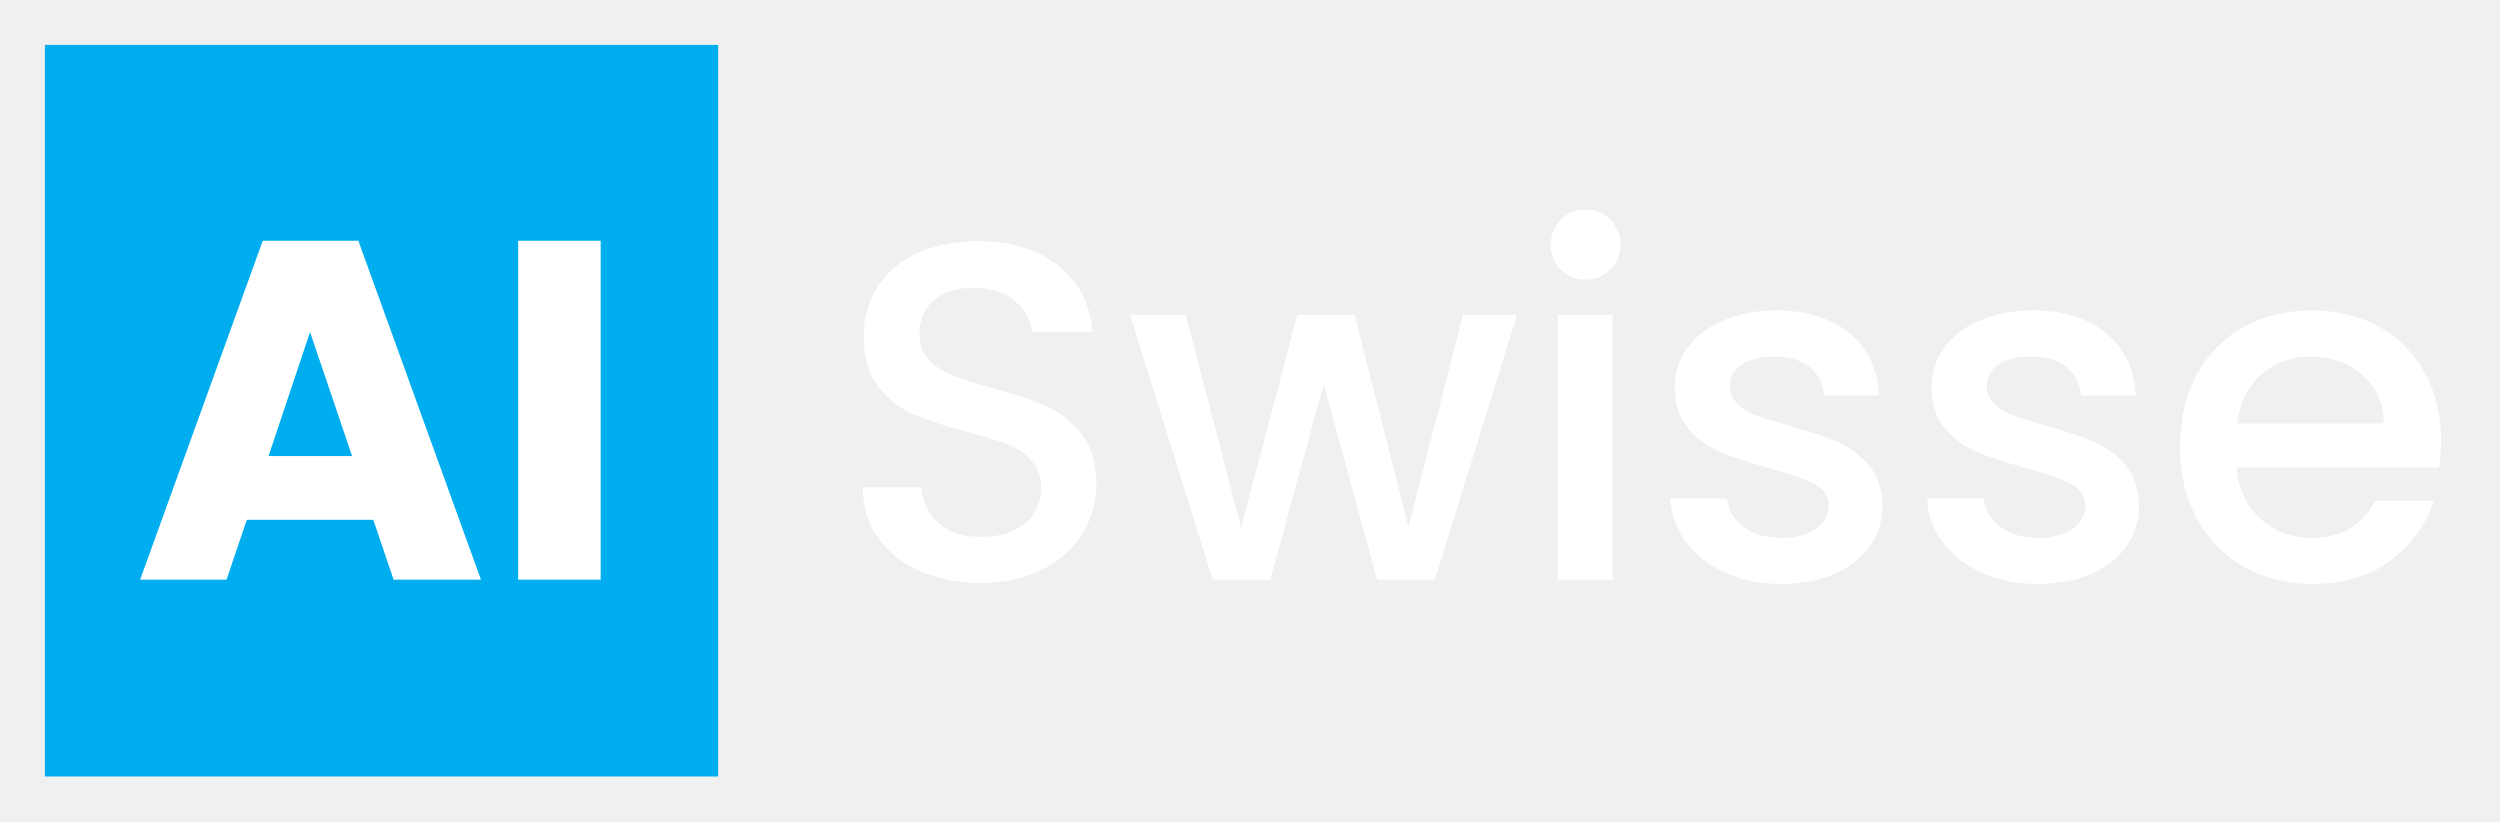
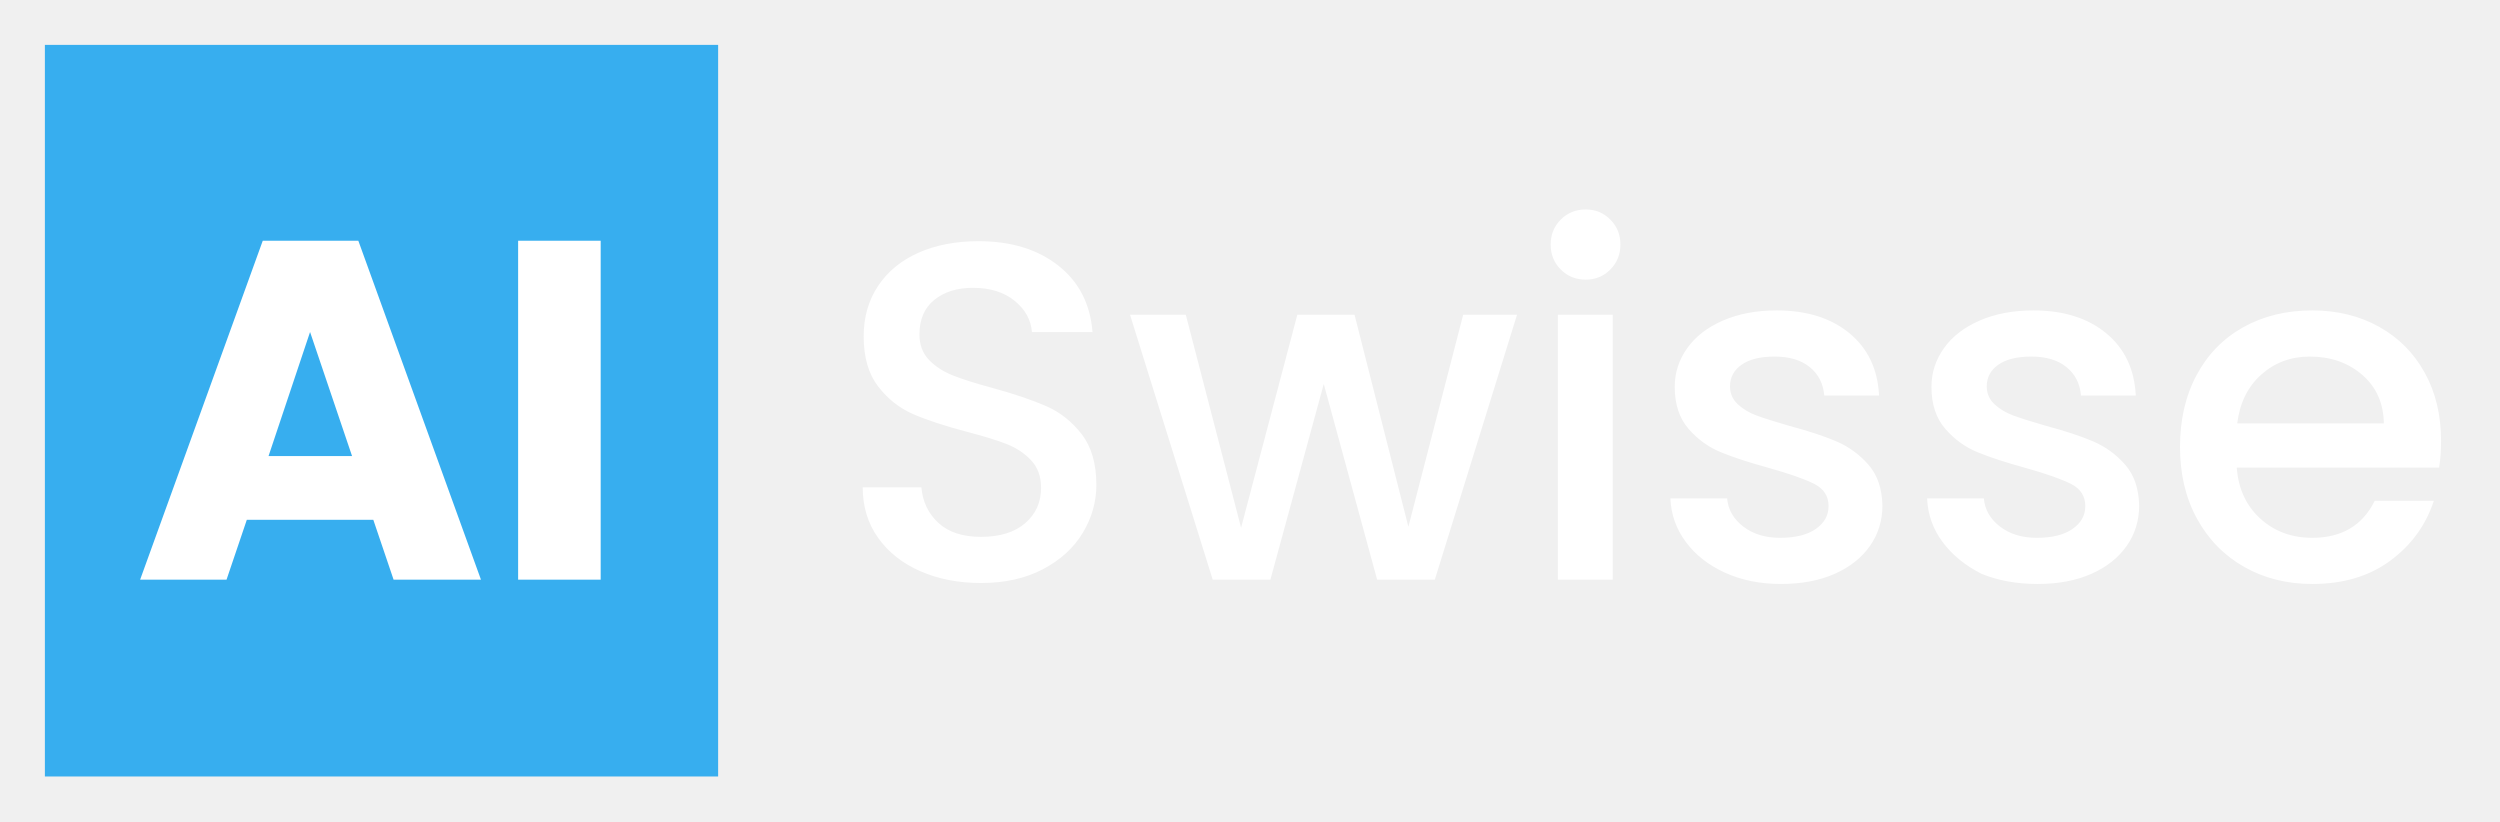
<svg xmlns="http://www.w3.org/2000/svg" viewBox="0 0 1114 366" role="img" aria-label="AI-Swisse">
-   <rect x="20" y="20" width="300" height="326" fill="#00AEEF" />
+   <rect x="20" y="20" width="300" height="326" fill="#37AEEF" />
  <path d="M166.343 231.616H109.983L100.948 258.291H62.442L117.081 107.279H159.674L214.314 258.291H175.378ZM156.878 203.221 138.163 147.936 119.663 203.221Z M267.663 107.279V258.291H230.878V107.279Z" fill="#ffffff" />
-   <path d="M384.425 217.159H410.561Q411.418 226.799 418.166 233.012Q424.914 239.224 437.125 239.224Q449.765 239.224 456.835 233.119Q463.904 227.013 463.904 217.373Q463.904 209.875 459.512 205.162Q455.121 200.449 448.587 197.878Q442.053 195.307 430.484 192.308Q415.917 188.452 406.812 184.489Q397.707 180.526 391.281 172.171Q384.854 163.816 384.854 149.891Q384.854 137.037 391.281 127.397Q397.707 117.757 409.276 112.615Q420.844 107.474 436.054 107.474Q457.691 107.474 471.509 118.292Q485.327 129.111 486.827 147.963H459.834Q459.191 139.822 452.121 134.038Q445.052 128.254 433.484 128.254Q422.986 128.254 416.345 133.61Q409.704 138.965 409.704 149.034Q409.704 155.889 413.882 160.281Q418.059 164.673 424.486 167.244Q430.913 169.814 442.053 172.813Q456.835 176.884 466.153 180.954Q475.472 185.025 482.006 193.487Q488.54 201.949 488.54 216.088Q488.54 227.442 482.435 237.511Q476.329 247.579 464.654 253.685Q452.978 259.79 437.125 259.79Q422.129 259.79 410.133 254.542Q398.136 249.293 391.281 239.653Q384.425 230.013 384.425 217.159Z M675.99 140.251 639.357 258.291H613.65L589.87 171.1L566.091 258.291H540.384L503.536 140.251H528.387L553.023 235.154L578.088 140.251H603.581L627.575 234.726L651.997 140.251Z M690.986 108.973Q690.986 102.332 695.485 97.833Q699.984 93.335 706.625 93.335Q713.052 93.335 717.551 97.833Q722.049 102.332 722.049 108.973Q722.049 115.614 717.551 120.113Q713.052 124.612 706.625 124.612Q699.984 124.612 695.485 120.113Q690.986 115.614 690.986 108.973ZM718.622 140.251V258.291H694.2V140.251Z M744.329 222.086H769.608Q770.251 229.584 776.785 234.618Q783.319 239.653 793.173 239.653Q803.456 239.653 809.133 235.69Q814.81 231.726 814.81 225.514Q814.81 218.873 808.491 215.659Q802.171 212.446 788.46 208.59Q775.178 204.948 766.823 201.52Q758.468 198.092 752.363 191.023Q746.257 183.953 746.257 172.385Q746.257 162.959 751.827 155.14Q757.397 147.32 767.787 142.821Q778.177 138.323 791.674 138.323Q811.811 138.323 824.129 148.499Q836.448 158.674 837.304 176.241H812.882Q812.24 168.315 806.456 163.602Q800.671 158.889 790.817 158.889Q781.177 158.889 776.035 162.531Q770.894 166.172 770.894 172.171Q770.894 176.884 774.321 180.097Q777.749 183.311 782.676 185.132Q787.603 186.953 797.244 189.738Q810.097 193.165 818.345 196.7Q826.593 200.235 832.591 207.09Q838.59 213.945 838.804 225.299Q838.804 235.368 833.234 243.295Q827.664 251.221 817.488 255.72Q807.312 260.219 793.602 260.219Q779.677 260.219 768.644 255.184Q757.611 250.15 751.185 241.474Q744.758 232.797 744.329 222.086Z M858.727 222.086H884.006Q884.649 229.584 891.183 234.618Q897.717 239.653 907.571 239.653Q917.854 239.653 923.531 235.69Q929.209 231.726 929.209 225.514Q929.209 218.873 922.889 215.659Q916.569 212.446 902.858 208.59Q889.576 204.948 881.221 201.52Q872.866 198.092 866.761 191.023Q860.655 183.953 860.655 172.385Q860.655 162.959 866.225 155.14Q871.795 147.32 882.185 142.821Q892.575 138.323 906.072 138.323Q926.209 138.323 938.527 148.499Q950.846 158.674 951.703 176.241H927.28Q926.638 168.315 920.854 163.602Q915.069 158.889 905.215 158.889Q895.575 158.889 890.433 162.531Q885.292 166.172 885.292 172.171Q885.292 176.884 888.719 180.097Q892.147 183.311 897.074 185.132Q902.001 186.953 911.642 189.738Q924.495 193.165 932.743 196.7Q940.991 200.235 946.989 207.09Q952.988 213.945 953.202 225.299Q953.202 235.368 947.632 243.295Q942.062 251.221 931.886 255.72Q921.711 260.219 908 260.219Q894.075 260.219 883.042 255.184Q872.009 250.15 865.583 241.474Q859.156 232.797 858.727 222.086Z M1086.881 208.375H996.691Q997.762 222.515 1007.188 231.084Q1016.614 239.653 1030.324 239.653Q1050.033 239.653 1058.174 223.157H1084.524Q1079.169 239.439 1065.137 249.829Q1051.105 260.219 1030.324 260.219Q1013.4 260.219 1000.011 252.614Q986.622 245.009 979.017 231.191Q971.412 217.373 971.412 199.164Q971.412 180.954 978.802 167.136Q986.193 153.319 999.583 145.821Q1012.972 138.323 1030.324 138.323Q1047.034 138.323 1060.102 145.606Q1073.17 152.89 1080.454 166.065Q1087.738 179.24 1087.738 196.379Q1087.738 203.02 1086.881 208.375ZM1062.244 188.666Q1062.03 175.17 1052.604 167.029Q1043.178 158.889 1029.253 158.889Q1016.614 158.889 1007.616 166.922Q998.619 174.956 996.905 188.666Z" fill="#ffffff" />
+   <path d="M384.425 217.159H410.561Q411.418 226.799 418.166 233.012Q424.914 239.224 437.125 239.224Q449.765 239.224 456.835 233.119Q463.904 227.013 463.904 217.373Q463.904 209.875 459.512 205.162Q455.121 200.449 448.587 197.878Q442.053 195.307 430.484 192.308Q415.917 188.452 406.812 184.489Q397.707 180.526 391.281 172.171Q384.854 163.816 384.854 149.891Q384.854 137.037 391.281 127.397Q397.707 117.757 409.276 112.615Q420.844 107.474 436.054 107.474Q457.691 107.474 471.509 118.292Q485.327 129.111 486.827 147.963H459.834Q459.191 139.822 452.121 134.038Q445.052 128.254 433.484 128.254Q422.986 128.254 416.345 133.61Q409.704 138.965 409.704 149.034Q409.704 155.889 413.882 160.281Q418.059 164.673 424.486 167.244Q430.913 169.814 442.053 172.813Q456.835 176.884 466.153 180.954Q475.472 185.025 482.006 193.487Q488.54 201.949 488.54 216.088Q488.54 227.442 482.435 237.511Q476.329 247.579 464.654 253.685Q452.978 259.79 437.125 259.79Q422.129 259.79 410.133 254.542Q398.136 249.293 391.281 239.653Q384.425 230.013 384.425 217.159Z M675.99 140.251 639.357 258.291H613.65L589.87 171.1L566.091 258.291H540.384L503.536 140.251H528.387L553.023 235.154L578.088 140.251H603.581L627.575 234.726L651.997 140.251Z M690.986 108.973Q690.986 102.332 695.485 97.833Q699.984 93.335 706.625 93.335Q713.052 93.335 717.551 97.833Q722.049 102.332 722.049 108.973Q722.049 115.614 717.551 120.113Q713.052 124.612 706.625 124.612Q699.984 124.612 695.485 120.113Q690.986 115.614 690.986 108.973ZM718.622 140.251V258.291H694.2V140.251Z M744.329 222.086H769.608Q770.251 229.584 776.785 234.618Q783.319 239.653 793.173 239.653Q803.456 239.653 809.133 235.69Q814.81 231.726 814.81 225.514Q814.81 218.873 808.491 215.659Q802.171 212.446 788.46 208.59Q775.178 204.948 766.823 201.52Q758.468 198.092 752.363 191.023Q746.257 183.953 746.257 172.385Q746.257 162.959 751.827 155.14Q757.397 147.32 767.787 142.821Q778.177 138.323 791.674 138.323Q811.811 138.323 824.129 148.499Q836.448 158.674 837.304 176.241H812.882Q812.24 168.315 806.456 163.602Q800.671 158.889 790.817 158.889Q781.177 158.889 776.035 162.531Q770.894 166.172 770.894 172.171Q770.894 176.884 774.321 180.097Q777.749 183.311 782.676 185.132Q787.603 186.953 797.244 189.738Q810.097 193.165 818.345 196.7Q826.593 200.235 832.591 207.09Q838.59 213.945 838.804 225.299Q838.804 235.368 833.234 243.295Q827.664 251.221 817.488 255.72Q807.312 260.219 793.602 260.219Q779.677 260.219 768.644 255.184Q757.611 250.15 751.185 241.474Q744.758 232.797 744.329 222.086Z M858.727 222.086H884.006Q884.649 229.584 891.183 234.618Q897.717 239.653 907.571 239.653Q917.854 239.653 923.531 235.69Q929.209 231.726 929.209 225.514Q929.209 218.873 922.889 215.659Q916.569 212.446 902.858 208.59Q889.576 204.948 881.221 201.52Q872.866 198.092 866.761 191.023Q860.655 183.953 860.655 172.385Q860.655 162.959 866.225 155.14Q871.795 147.32 882.185 142.821Q892.575 138.323 906.072 138.323Q926.209 138.323 938.527 148.499Q950.846 158.674 951.703 176.241H927.28Q926.638 168.315 920.854 163.602Q915.069 158.889 905.215 158.889Q895.575 158.889 890.433 162.531Q885.292 166.172 885.292 172.171Q885.292 176.884 888.719 180.097Q892.147 183.311 897.074 185.132Q902.001 186.953 911.642 189.738Q924.495 193.165 932.743 196.7Q940.991 200.235 946.989 207.09Q952.988 213.945 953.202 225.299Q953.202 235.368 947.632 243.295Q942.062 251.221 931.886 255.72Q921.711 260.219 908 260.219Q894.075 260.219 883.042 255.72Q872.009 250.15 865.583 241.474Q859.156 232.797 858.727 222.086Z M1086.881 208.375H996.691Q997.762 222.515 1007.188 231.084Q1016.614 239.653 1030.324 239.653Q1050.033 239.653 1058.174 223.157H1084.524Q1079.169 239.439 1065.137 249.829Q1051.105 260.219 1030.324 260.219Q1013.4 260.219 1000.011 252.614Q986.622 245.009 979.017 231.191Q971.412 217.373 971.412 199.164Q971.412 180.954 978.802 167.136Q986.193 153.319 999.583 145.821Q1012.972 138.323 1030.324 138.323Q1047.034 138.323 1060.102 145.606Q1073.17 152.89 1080.454 166.065Q1087.738 179.24 1087.738 196.379Q1087.738 203.02 1086.881 208.375ZM1062.244 188.666Q1062.03 175.17 1052.604 167.029Q1043.178 158.889 1029.253 158.889Q1016.614 158.889 1007.616 166.922Q998.619 174.956 996.905 188.666Z" fill="#ffffff" />
</svg>
